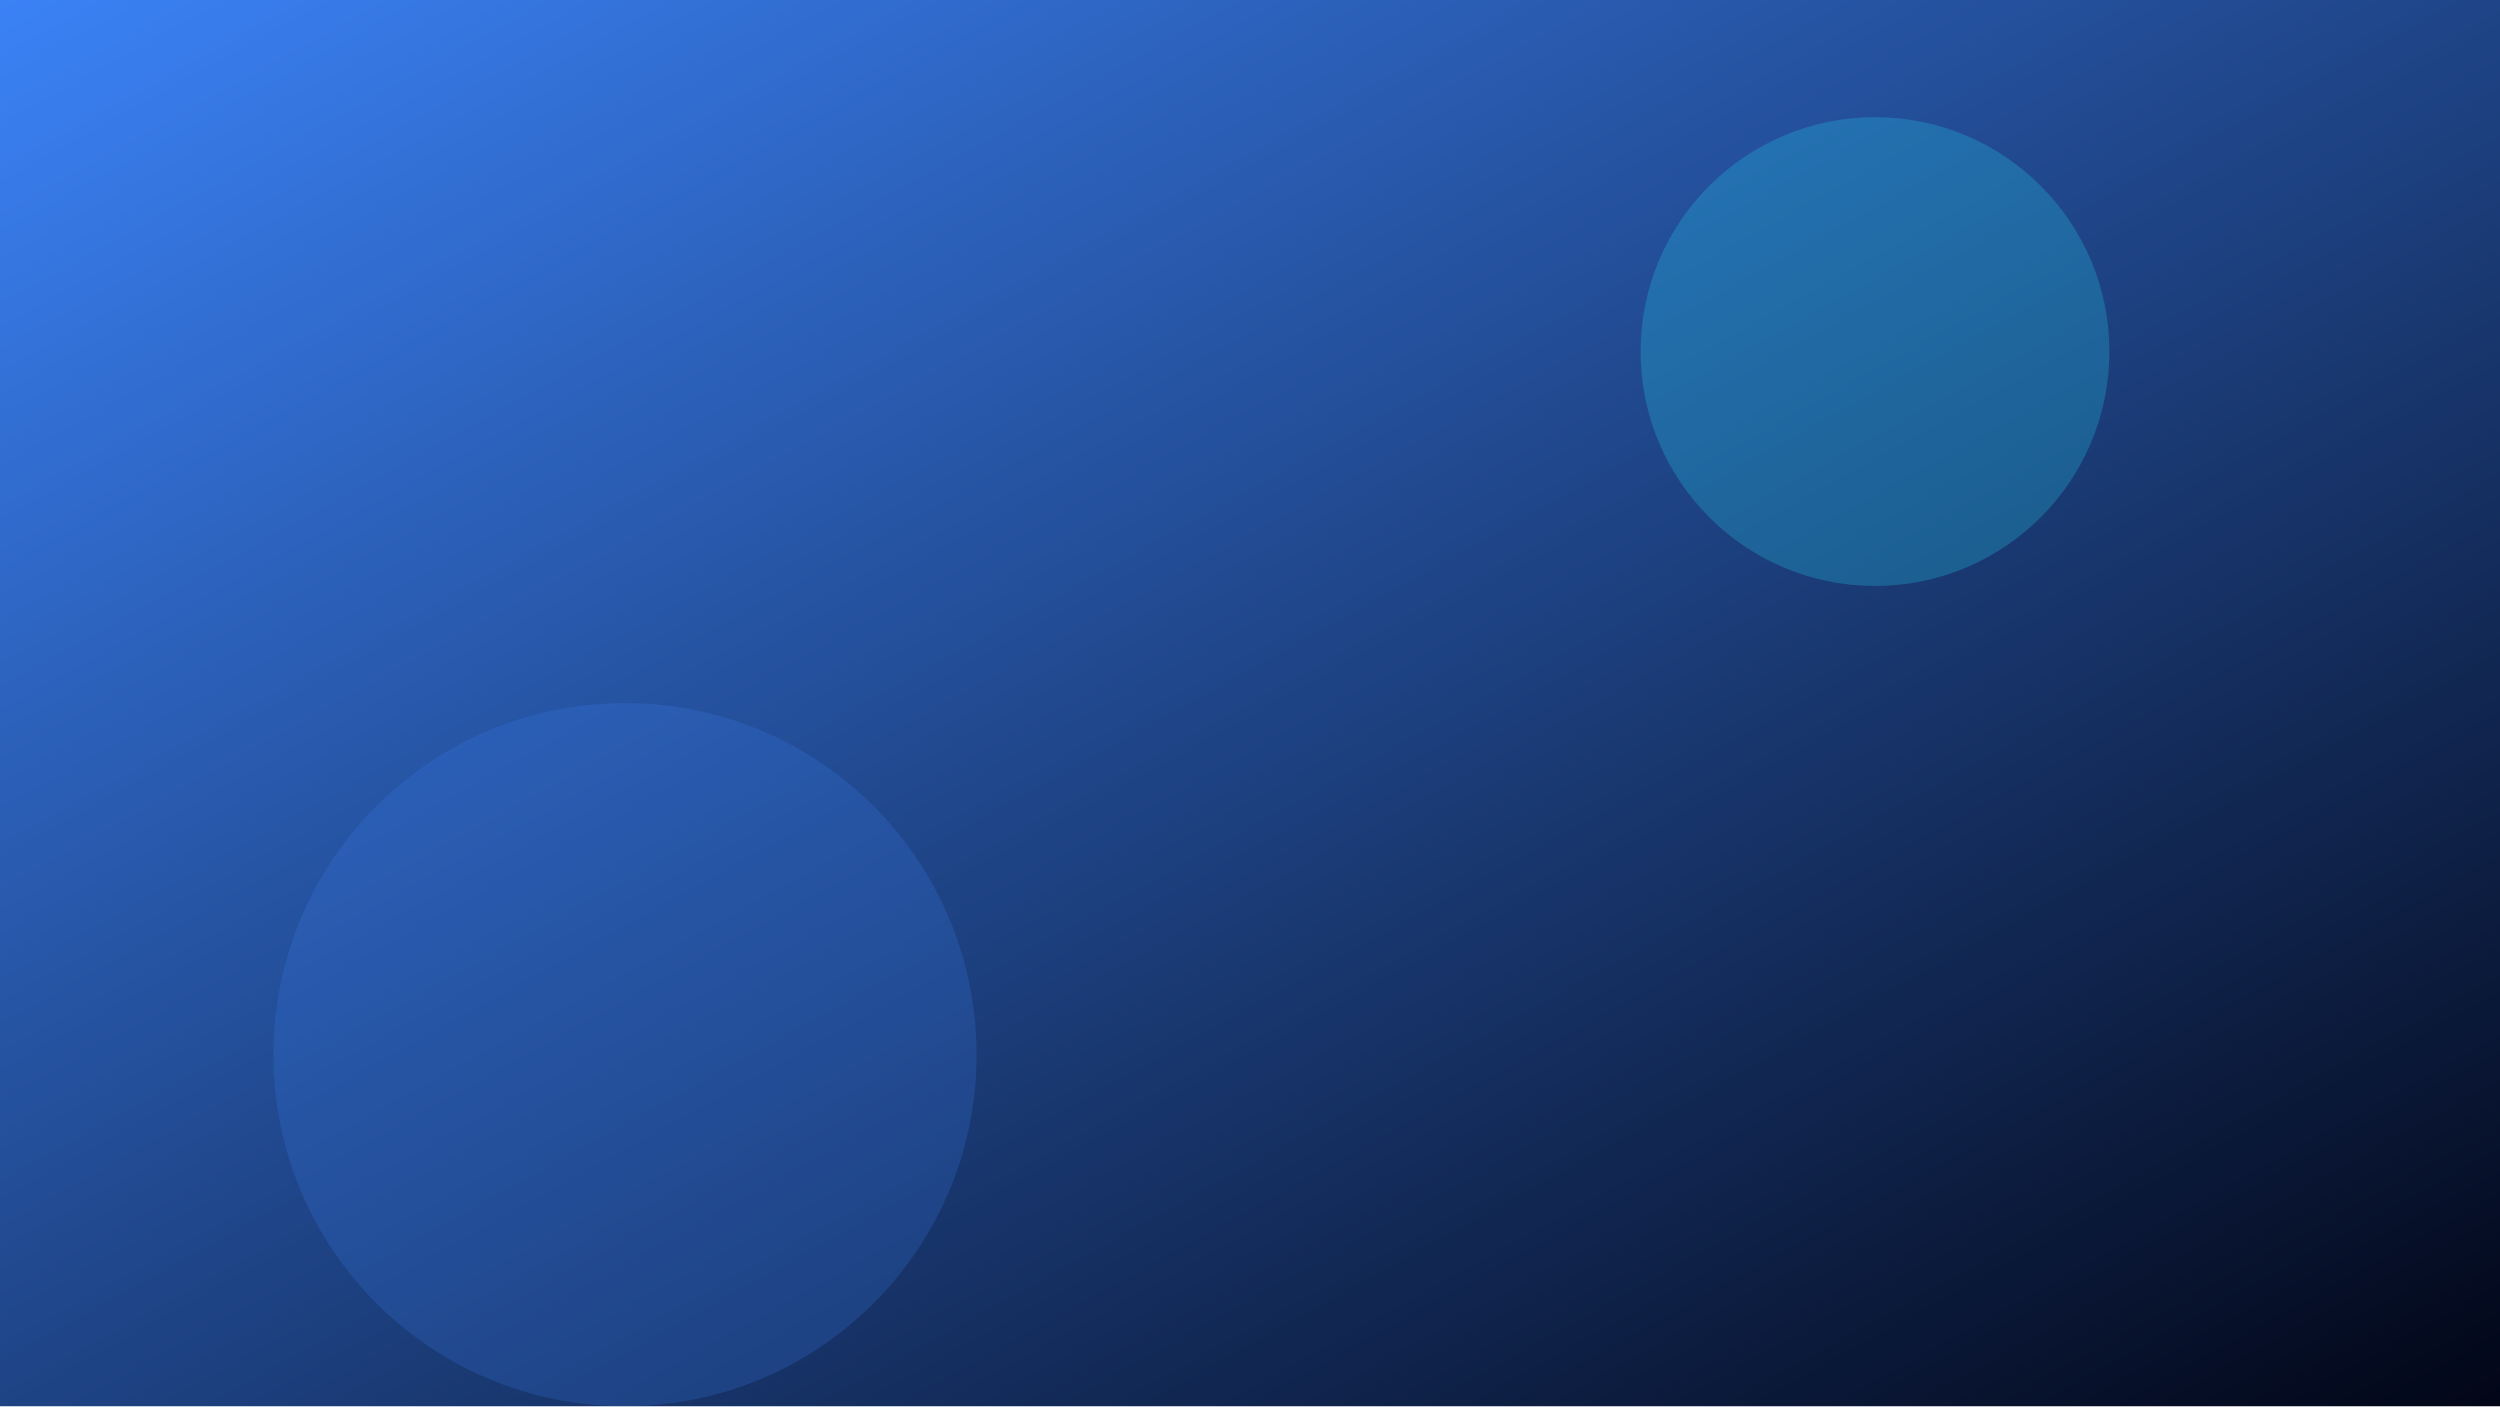
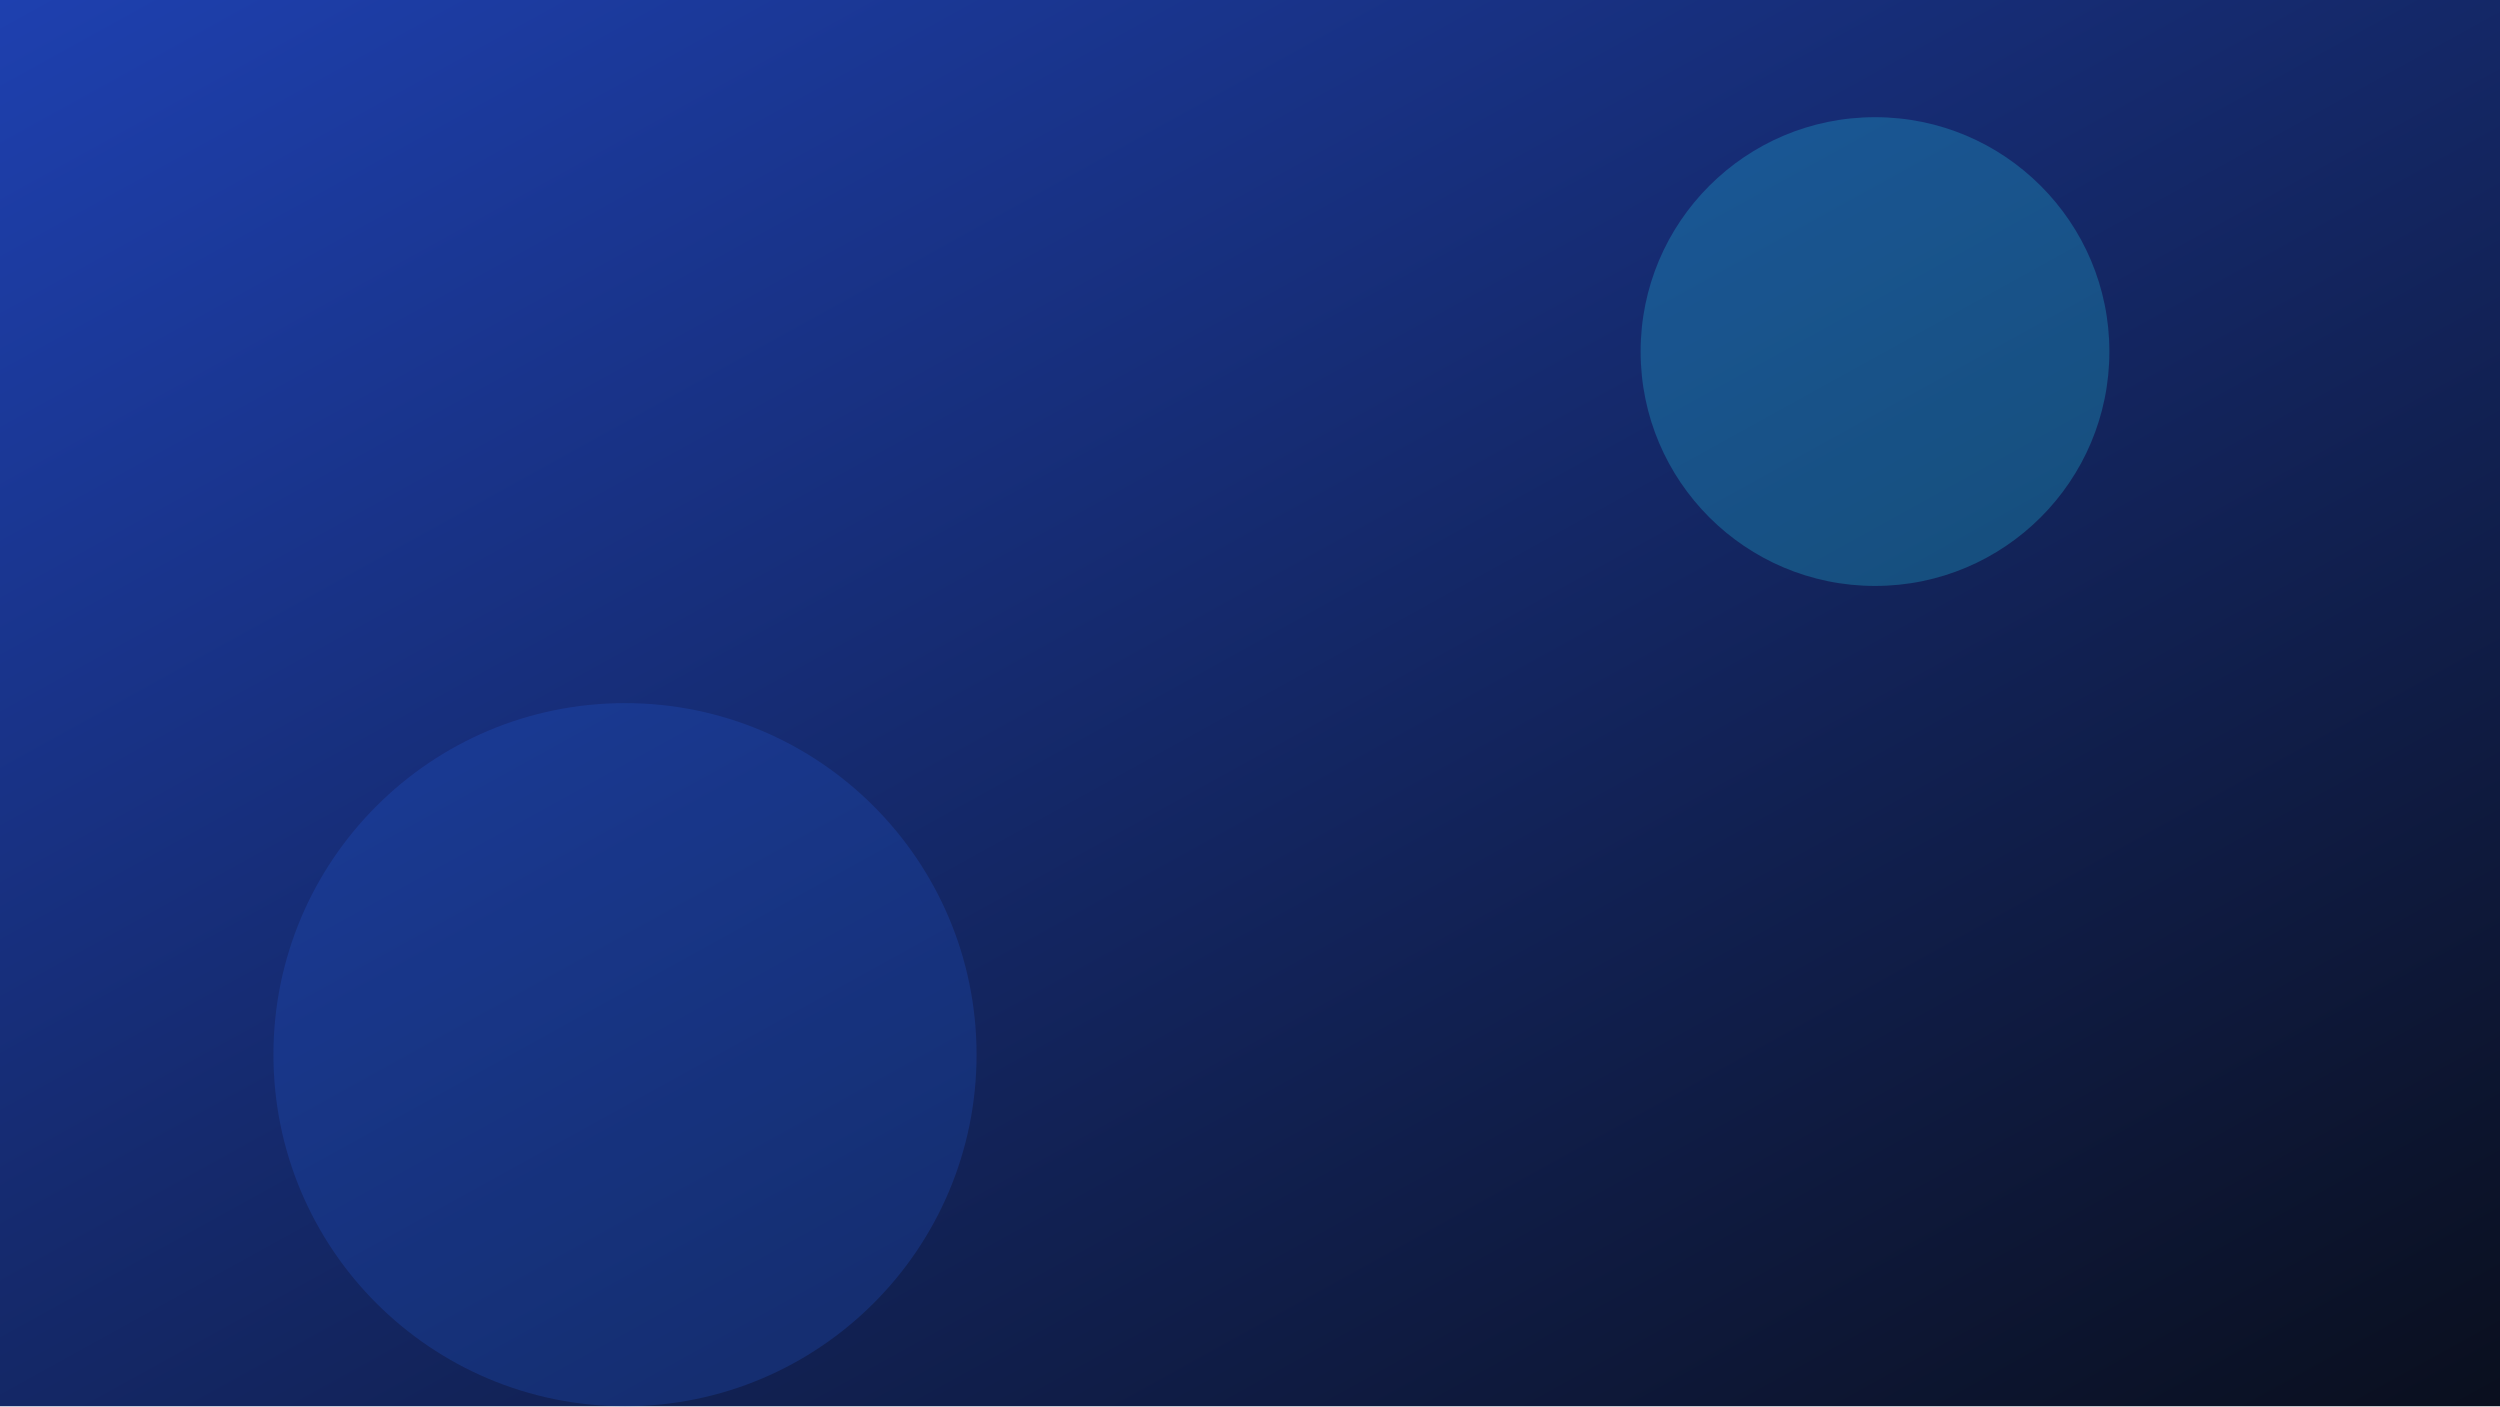
<svg xmlns="http://www.w3.org/2000/svg" viewBox="0 0 1280 720">
  <defs>
    <linearGradient id="g" x1="0" y1="0" x2="1" y2="1">
-       <stop offset="0" stop-color="#3B82F6" />
-       <stop offset="1" stop-color="#020617" />
+       <stop offset="0" stop-color="#1E40AF" />
+       <stop offset="1" stop-color="#0A0F1E" />
    </linearGradient>
  </defs>
  <rect width="1280" height="720" fill="url(#g)" />
  <circle cx="960" cy="180" r="120" fill="#22D3EE" opacity="0.25" />
-   <circle cx="320" cy="540" r="180" fill="#3B82F6" opacity="0.2" />
+   <circle cx="320" cy="540" r="180" fill="#2563EB" opacity="0.2" />
</svg>
